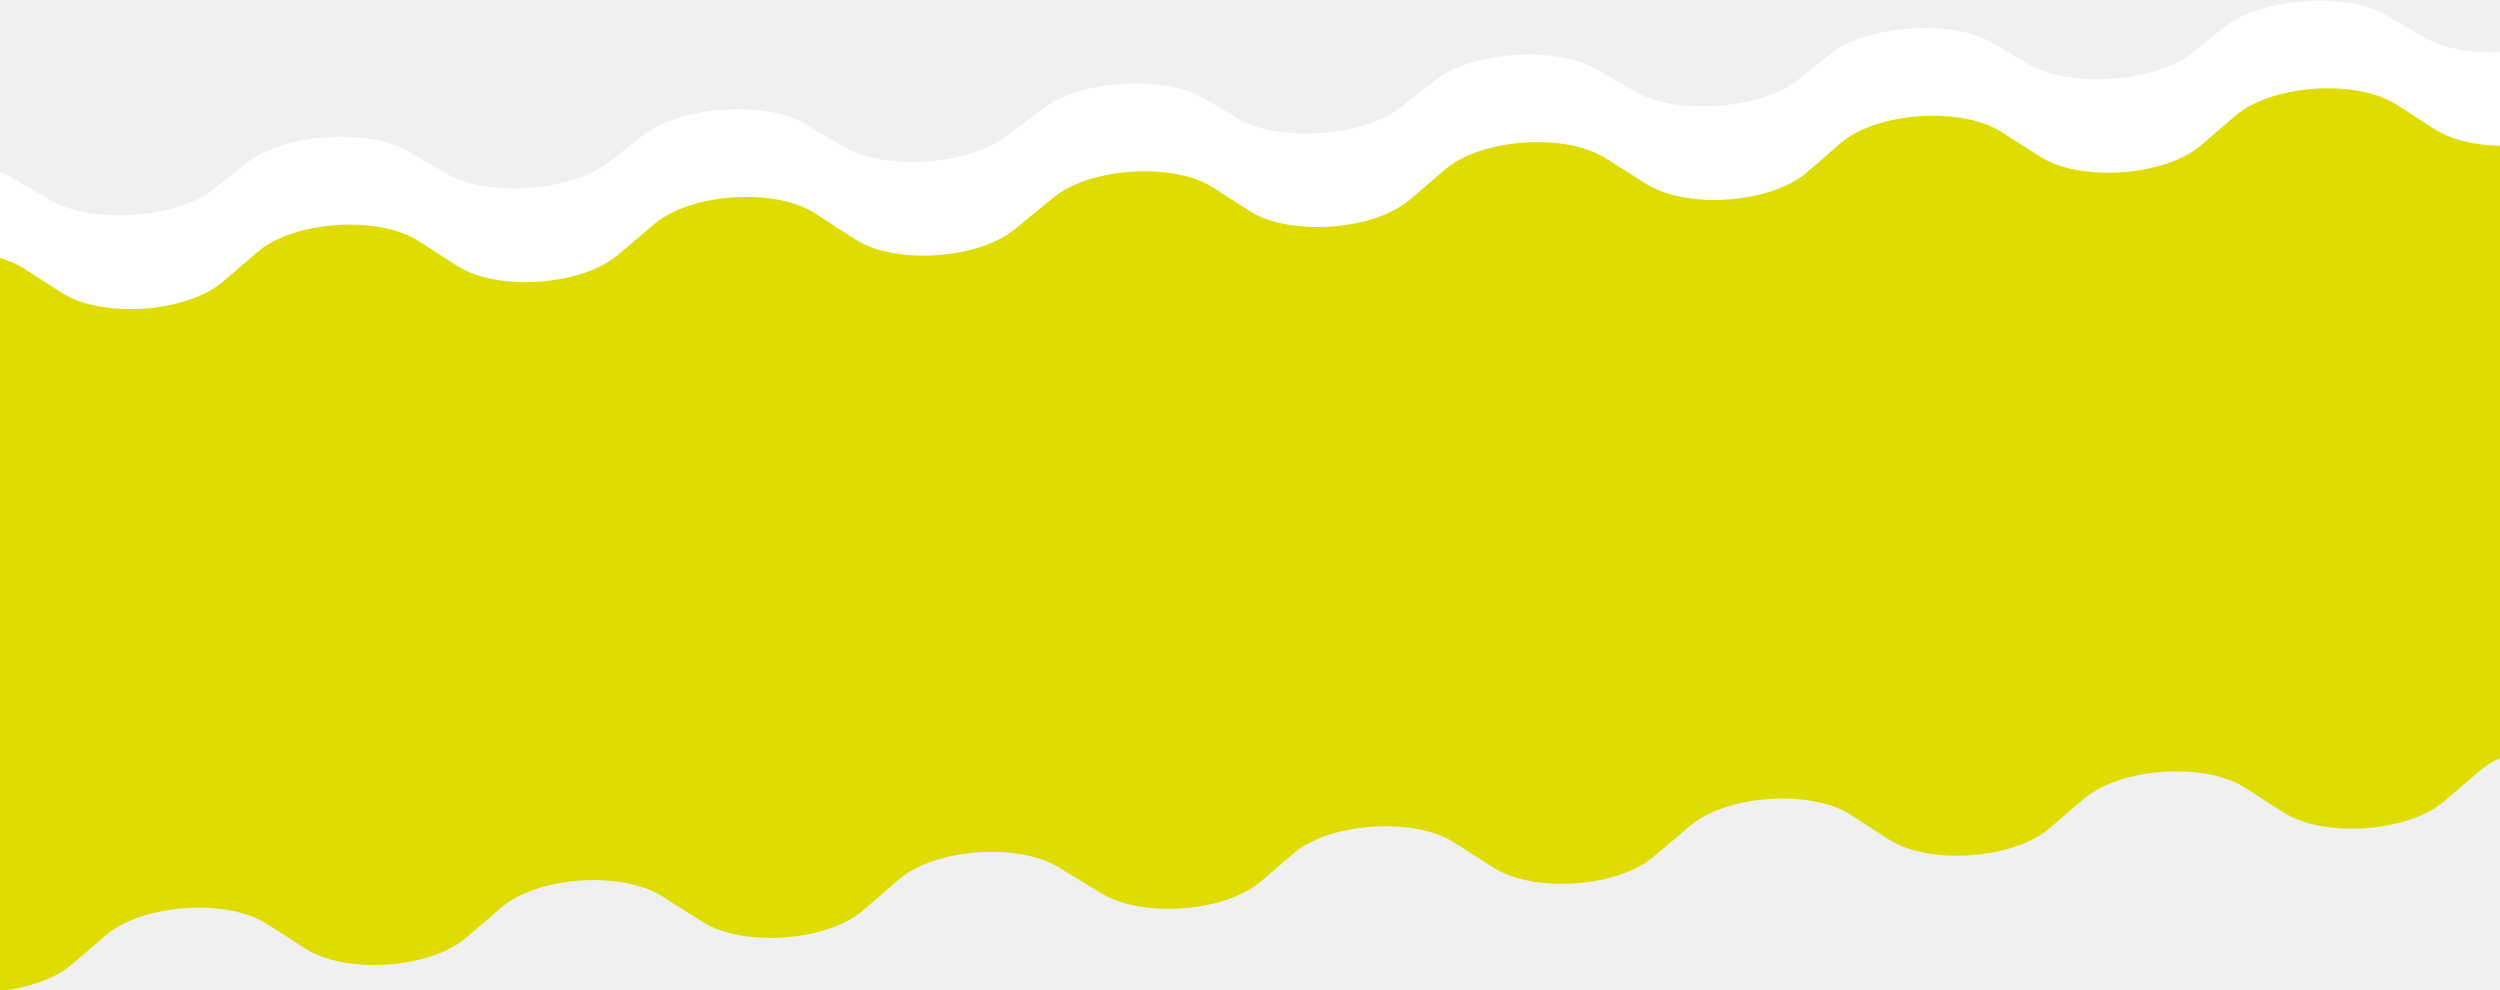
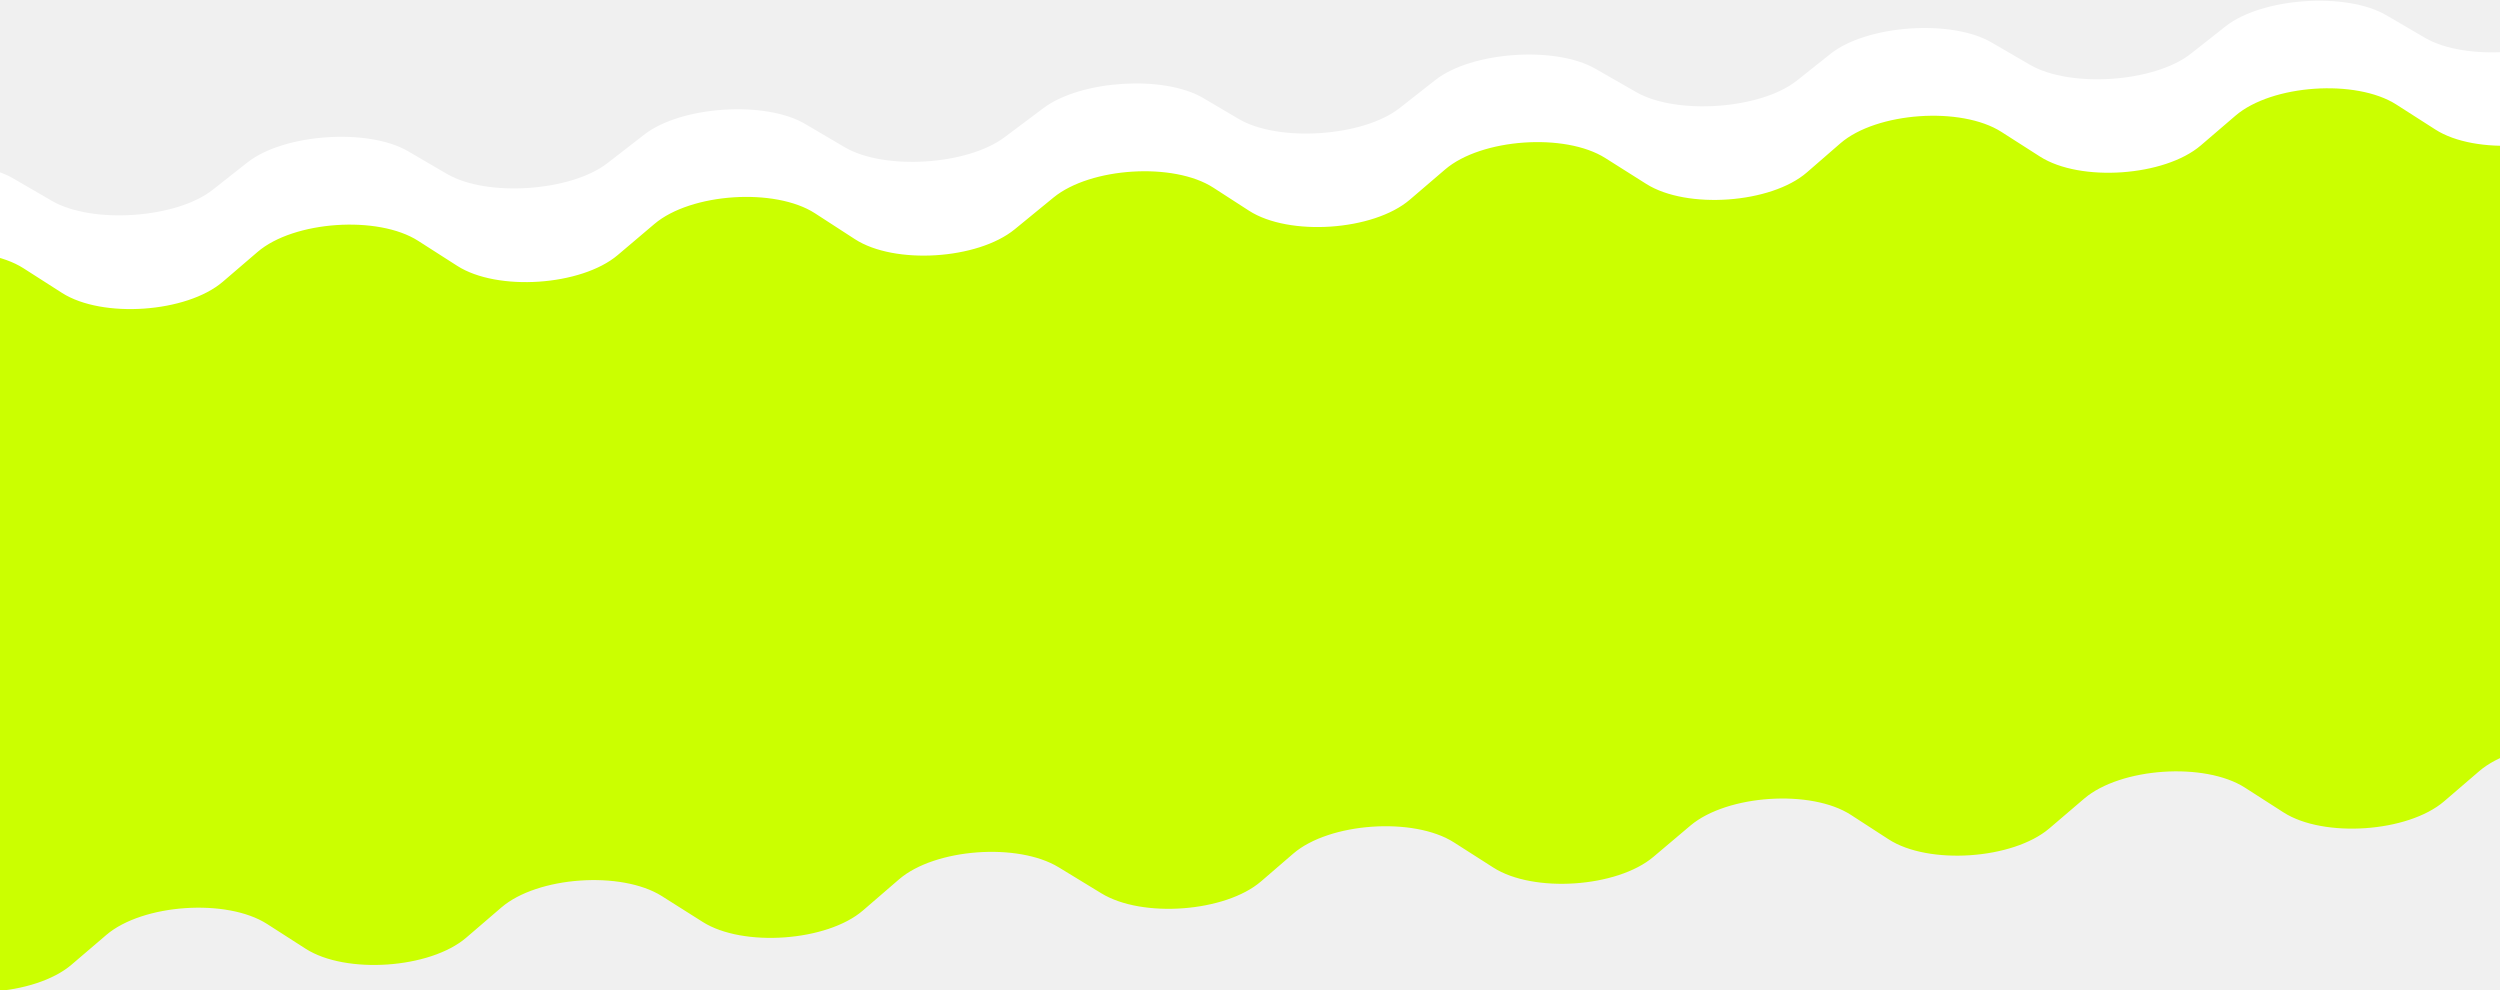
<svg xmlns="http://www.w3.org/2000/svg" id="Layer_1" version="1.1" viewBox="0 0 1920 760">
  <defs>
    <style>
      .st0 {
-         fill: #fff;
+         fill: #cbff00;
      }

      .st1 {
-         fill: #dedc00;
+         fill: #fff;
      }
    </style>
  </defs>
-   <path class="st0" d="M2014.1-1.2l-28.4,22c-28.1,21.8-92.6,26.2-123.2,8.3l-29.8-17.4c-30.7-18-95.5-13.5-123.4,8.5l-26.8,21.1c-27.9,22-92.6,26.4-123.4,8.5l-29.6-17.2c-30.8-18-95.8-13.4-123.6,8.7l-25.9,20.6c-27.7,22-92.3,26.6-123.3,8.9l-31.4-18c-30.8-17.7-95.2-13.2-123,8.7l-27.4,21.5c-28,22-92.9,26.4-123.5,8.4l-27.3-16.1c-30.2-17.8-94-13.8-122.7,7.7l-29.9,22.4c-28.6,21.5-92.4,25.5-122.7,7.7l-30.6-18c-30.5-17.9-95.1-13.7-123.3,8.2l-28.4,22c-28.1,21.8-92.6,26.2-123.2,8.3l-29.8-17.4c-30.7-18-95.5-13.5-123.4,8.5l-26.8,21.1c-27.9,22-92.6,26.4-123.4,8.5l-29.6-17.2c-30.9-18-95.8-13.4-123.6,8.7l-25.9,20.6c-27.7,22-92.3,26.6-123.3,8.9l-31.4-18c-18.7-10.7-49.6-13.3-77.3-8.8l35.8,518.5c28,.7,58.4-6.1,75.4-19.3l28.6-22.1c28.2-21.9,92.9-26.1,123.3-8.1l28.5,16.9c30.5,18.1,95.5,13.7,123.6-8.3l27-21.1c28-21.9,92.7-26.4,123.4-8.4l29.5,17.2c30.7,18,95.5,13.5,123.4-8.5l27.2-21.3c27.8-21.9,92.2-26.4,123.2-8.7l31.1,17.9c30.9,17.8,95.5,13.2,123.2-8.8l27.8-22c27.5-21.7,91.2-26.5,122.6-9.2l32.7,18.1c31.3,17.4,95.1,12.6,122.6-9.2l24.8-19.6c27.8-22,92.7-26.5,123.5-8.6l30.1,17.5c30.6,17.8,94.9,13.5,123-8.3l28.6-22.1c28.2-21.9,92.9-26.1,123.3-8.1l28.5,16.9c30.5,18.1,95.5,13.7,123.6-8.3l27-21.1c28-21.9,92.7-26.4,123.4-8.4l29.5,17.2c30.7,18,95.5,13.5,123.4-8.5l27.2-21.3c27.8-21.9,92.2-26.4,123.1-8.7l31.1,17.9c14.8,8.5,37.5,11.9,60,10.7l-35.9-519.4c-22.5,1.9-44.5,8.3-58,18.8h0Z" />
-   <path class="st1" d="M2021.8,67.3l-28.2,23.9c-28,23.7-92.5,28-123.2,8.3l-30-19.2c-30.9-19.8-95.6-15.4-123.5,8.5l-26.7,22.9c-27.8,23.8-92.5,28.3-123.4,8.6l-29.7-19c-31-19.8-95.9-15.2-123.6,8.7l-25.8,22.4c-27.5,23.9-92.2,28.5-123.3,8.9l-31.5-19.9c-31-19.6-95.3-15-123,8.7l-27.2,23.3c-27.9,23.9-92.7,28.3-123.5,8.4l-27.4-17.7c-30.3-19.6-94.2-15.7-122.7,7.6l-29.8,24.4c-28.5,23.3-92.3,27.3-122.7,7.6l-30.7-19.9c-30.6-19.8-95.2-15.6-123.3,8.2l-28.2,23.9c-28,23.7-92.5,28-123.2,8.3l-30-19.2c-30.8-19.8-95.6-15.4-123.4,8.5l-26.7,22.9c-27.8,23.8-92.5,28.3-123.4,8.6l-29.7-19c-31-19.8-95.9-15.2-123.6,8.7l-25.8,22.4c-27.5,23.9-92.2,28.5-123.3,8.9l-31.5-19.9c-18.8-11.9-49.8-14.9-77.4-10.1l39.2,567.3c28.1.9,58.4-6.3,75.3-20.6l28.5-24c28.1-23.7,92.8-28,123.3-8.1l28.6,18.6c30.6,20,95.6,15.6,123.6-8.3l26.8-22.9c27.9-23.8,92.5-28.2,123.4-8.4l29.6,19c30.8,19.8,95.6,15.4,123.4-8.5l27-23.2c27.7-23.8,92.1-28.3,123.2-8.7l31.3,19.8c31,19.7,95.7,15,123.2-8.8l27.7-23.9c27.4-23.6,91.1-28.4,122.6-9.2l32.8,20c31.4,19.2,95.2,14.4,122.6-9.2l24.7-21.3c27.7-23.9,92.6-28.4,123.5-8.6l30.2,19.3c30.7,19.7,95.1,15.4,123-8.3l28.4-24c28.1-23.7,92.8-28,123.3-8.1l28.7,18.6c30.6,20,95.6,15.6,123.6-8.3l26.8-22.9c27.9-23.8,92.5-28.2,123.4-8.4l29.6,19c30.8,19.8,95.6,15.4,123.4-8.5l27-23.2c27.7-23.8,92.1-28.3,123.2-8.7l31.3,19.8c14.9,9.4,37.6,13.3,60.1,12.1l-39.3-568.3c-22.5,1.9-44.4,8.8-57.9,20.2h0Z" />
+   <path class="st1" d="M2014.1-1.2l-28.4,22c-28.1,21.8-92.6,26.2-123.2,8.3l-29.8-17.4c-30.7-18-95.5-13.5-123.4,8.5l-26.8,21.1c-27.9,22-92.6,26.4-123.4,8.5l-29.6-17.2c-30.8-18-95.8-13.4-123.6,8.7l-25.9,20.6c-27.7,22-92.3,26.6-123.3,8.9l-31.4-18c-30.8-17.7-95.2-13.2-123,8.7l-27.4,21.5c-28,22-92.9,26.4-123.5,8.4l-27.3-16.1c-30.2-17.8-94-13.8-122.7,7.7l-29.9,22.4c-28.6,21.5-92.4,25.5-122.7,7.7l-30.6-18c-30.5-17.9-95.1-13.7-123.3,8.2l-28.4,22c-28.1,21.8-92.6,26.2-123.2,8.3l-29.8-17.4c-30.7-18-95.5-13.5-123.4,8.5l-26.8,21.1c-27.9,22-92.6,26.4-123.4,8.5l-29.6-17.2c-30.9-18-95.8-13.4-123.6,8.7l-25.9,20.6c-27.7,22-92.3,26.6-123.3,8.9l-31.4-18c-18.7-10.7-49.6-13.3-77.3-8.8l35.8,518.5c28,.7,58.4-6.1,75.4-19.3l28.6-22.1c28.2-21.9,92.9-26.1,123.3-8.1l28.5,16.9c30.5,18.1,95.5,13.7,123.6-8.3l27-21.1c28-21.9,92.7-26.4,123.4-8.4l29.5,17.2c30.7,18,95.5,13.5,123.4-8.5l27.2-21.3c27.8-21.9,92.2-26.4,123.2-8.7l31.1,17.9c30.9,17.8,95.5,13.2,123.2-8.8l27.8-22c27.5-21.7,91.2-26.5,122.6-9.2l32.7,18.1c31.3,17.4,95.1,12.6,122.6-9.2l24.8-19.6c27.8-22,92.7-26.5,123.5-8.6l30.1,17.5c30.6,17.8,94.9,13.5,123-8.3l28.6-22.1c28.2-21.9,92.9-26.1,123.3-8.1l28.5,16.9c30.5,18.1,95.5,13.7,123.6-8.3l27-21.1c28-21.9,92.7-26.4,123.4-8.4l29.5,17.2c30.7,18,95.5,13.5,123.4-8.5l27.2-21.3c27.8-21.9,92.2-26.4,123.1-8.7l31.1,17.9c14.8,8.5,37.5,11.9,60,10.7l-35.9-519.4c-22.5,1.9-44.5,8.3-58,18.8h.2Z" />
+   <path class="st0" d="M2021.8,67.3l-28.2,23.9c-28,23.7-92.5,28-123.2,8.3l-30-19.2c-30.9-19.8-95.6-15.4-123.5,8.5l-26.7,22.9c-27.8,23.8-92.5,28.3-123.4,8.6l-29.7-19c-31-19.8-95.9-15.2-123.6,8.7l-25.8,22.4c-27.5,23.9-92.2,28.5-123.3,8.9l-31.5-19.9c-31-19.6-95.3-15-123,8.7l-27.2,23.3c-27.9,23.9-92.7,28.3-123.5,8.4l-27.4-17.7c-30.3-19.6-94.2-15.7-122.7,7.6l-29.8,24.4c-28.5,23.3-92.3,27.3-122.7,7.6l-30.7-19.9c-30.6-19.8-95.2-15.6-123.3,8.2l-28.2,23.9c-28,23.7-92.5,28-123.2,8.3l-30-19.2c-30.8-19.8-95.6-15.4-123.4,8.5l-26.7,22.9c-27.8,23.8-92.5,28.3-123.4,8.6l-29.7-19c-31-19.8-95.9-15.2-123.6,8.7l-25.8,22.4c-27.5,23.9-92.2,28.5-123.3,8.9l-31.5-19.9c-18.8-11.9-49.8-14.9-77.4-10.1l39.2,567.3c28.1.9,58.4-6.3,75.3-20.6l28.5-24c28.1-23.7,92.8-28,123.3-8.1l28.6,18.6c30.6,20,95.6,15.6,123.6-8.3l26.8-22.9c27.9-23.8,92.5-28.2,123.4-8.4l29.6,19c30.8,19.8,95.6,15.4,123.4-8.5l27-23.2c27.7-23.8,92.1-28.3,123.2-8.7l31.3,19.8c31,19.7,95.7,15,123.2-8.8l27.7-23.9c27.4-23.6,91.1-28.4,122.6-9.2l32.8,20c31.4,19.2,95.2,14.4,122.6-9.2l24.7-21.3c27.7-23.9,92.6-28.4,123.5-8.6l30.2,19.3c30.7,19.7,95.1,15.4,123-8.3l28.4-24c28.1-23.7,92.8-28,123.3-8.1l28.7,18.6c30.6,20,95.6,15.6,123.6-8.3l26.8-22.9c27.9-23.8,92.5-28.2,123.4-8.4l29.6,19c30.8,19.8,95.6,15.4,123.4-8.5l27-23.2c27.7-23.8,92.1-28.3,123.2-8.7l31.3,19.8c14.9,9.4,37.6,13.3,60.1,12.1l-39.3-568.3c-22.5,1.9-44.4,8.8-57.9,20.2h.3Z" />
</svg>
